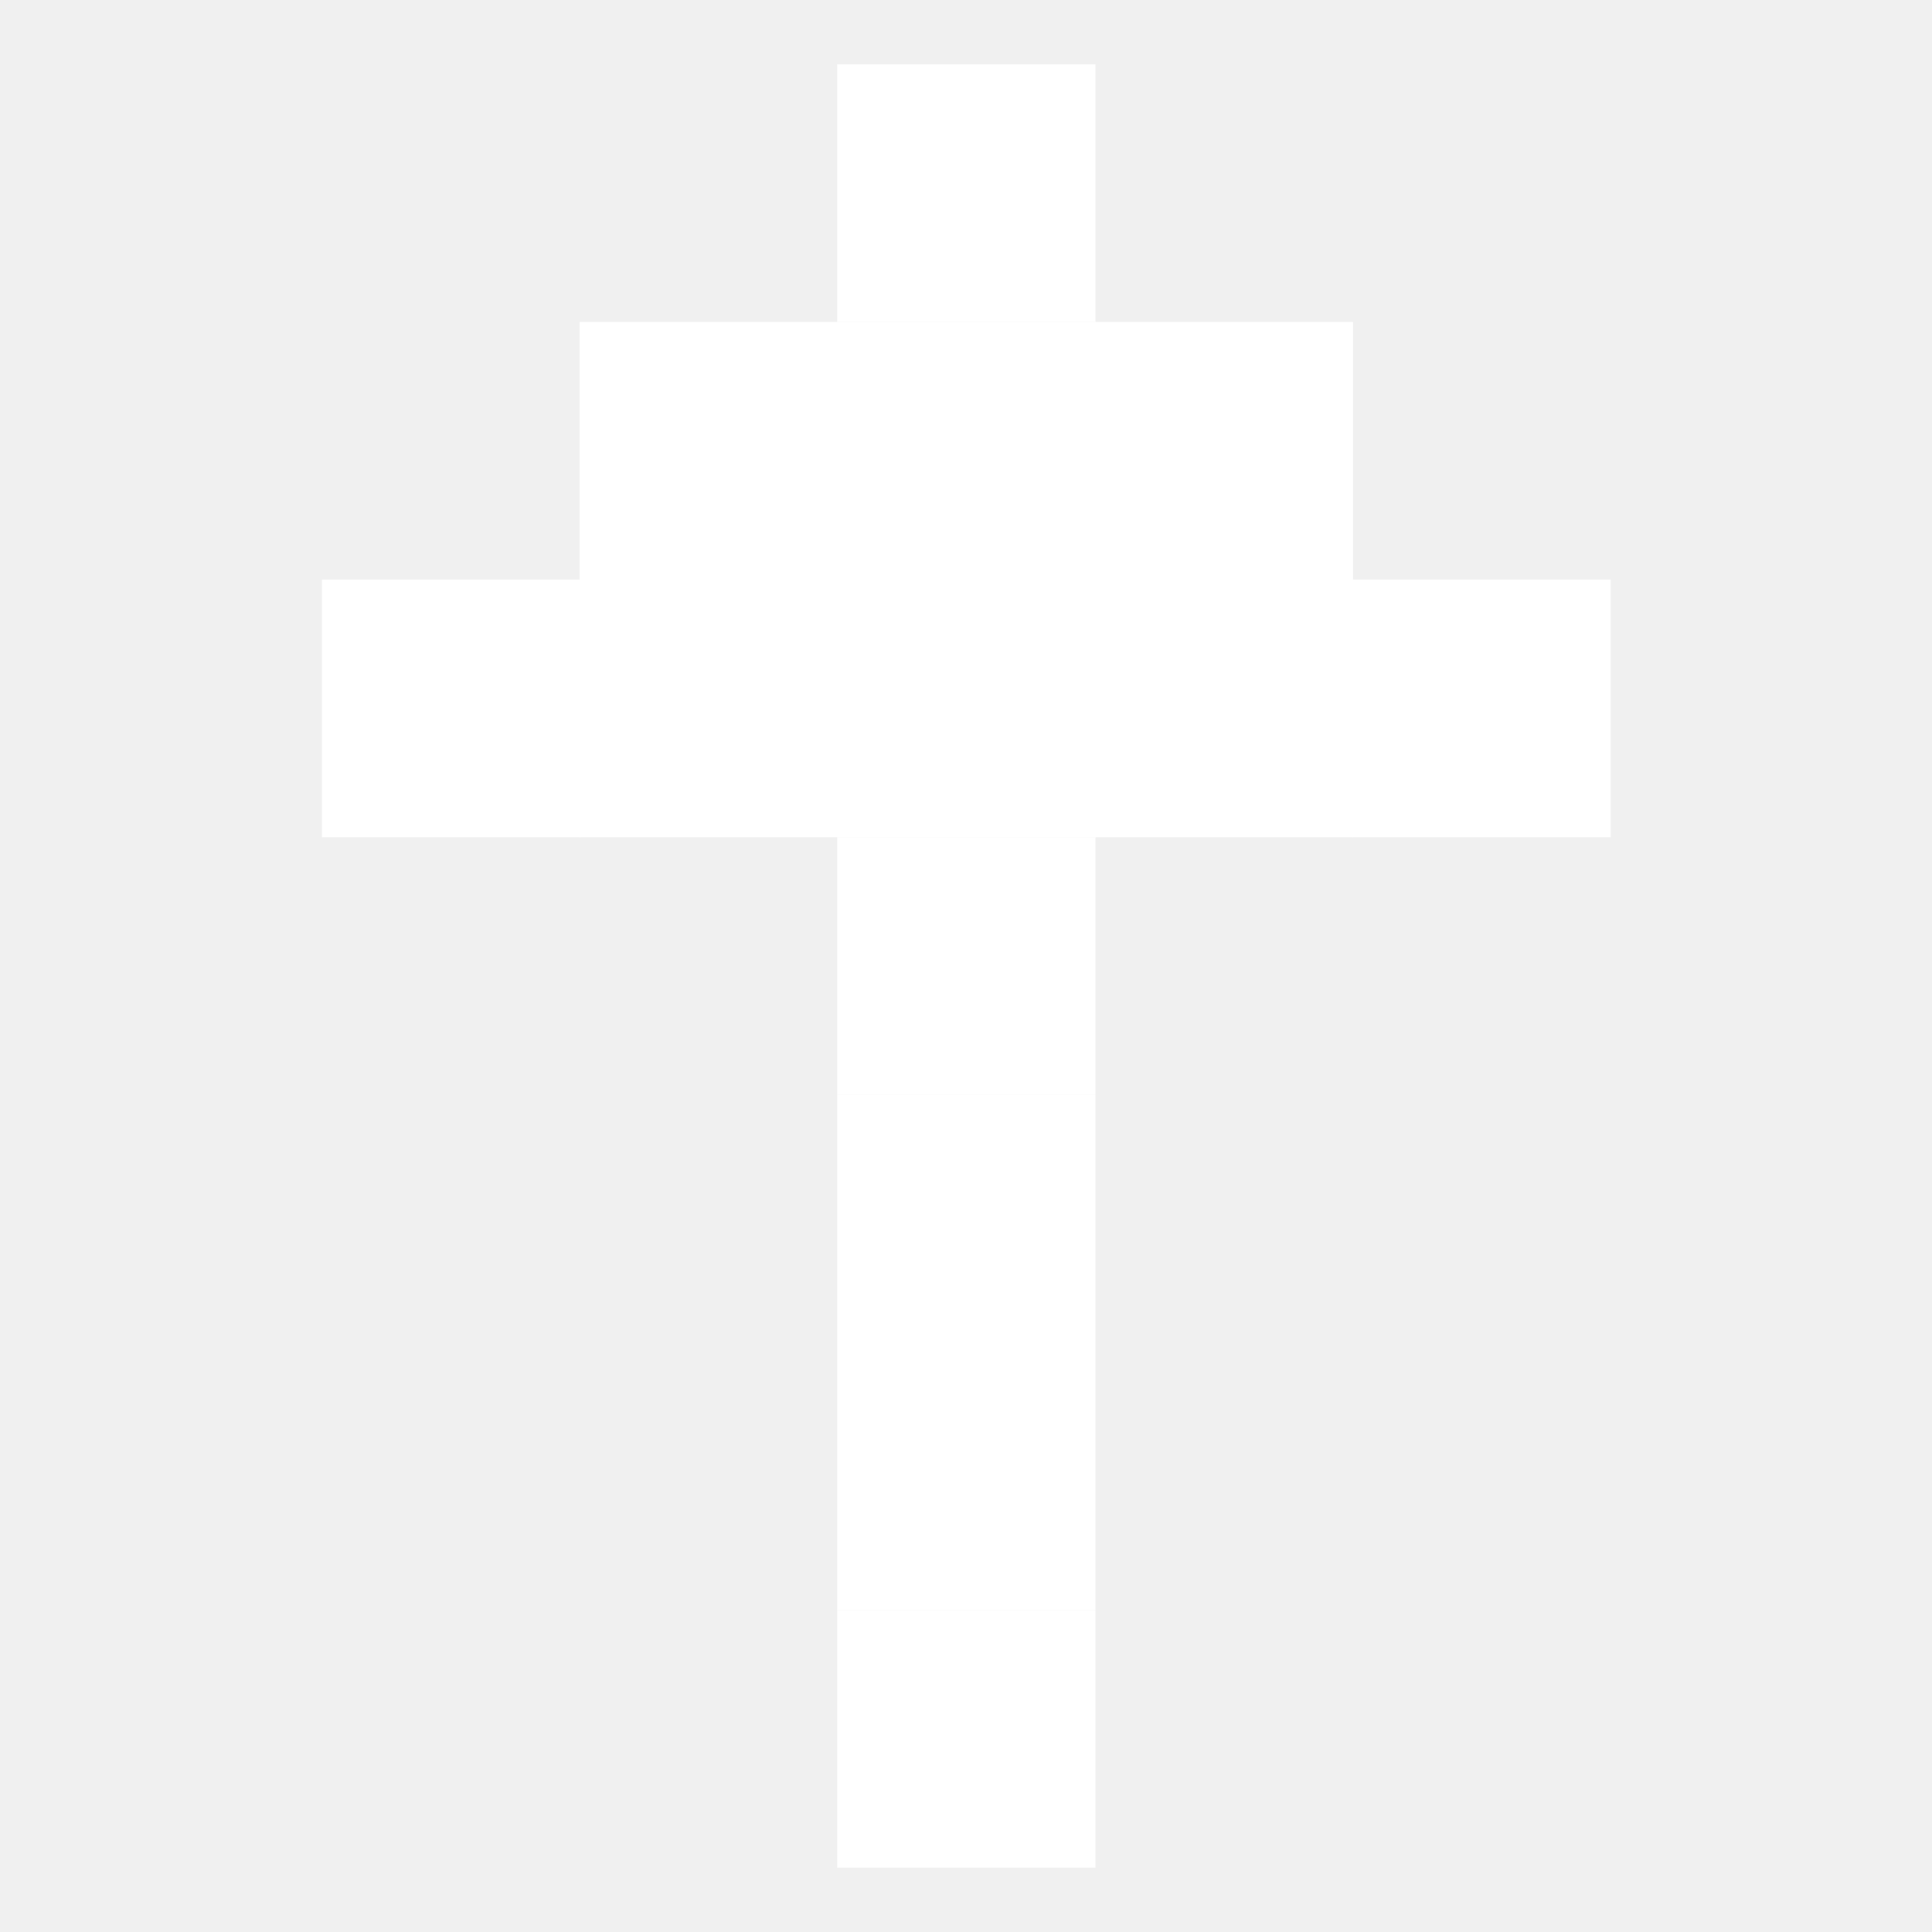
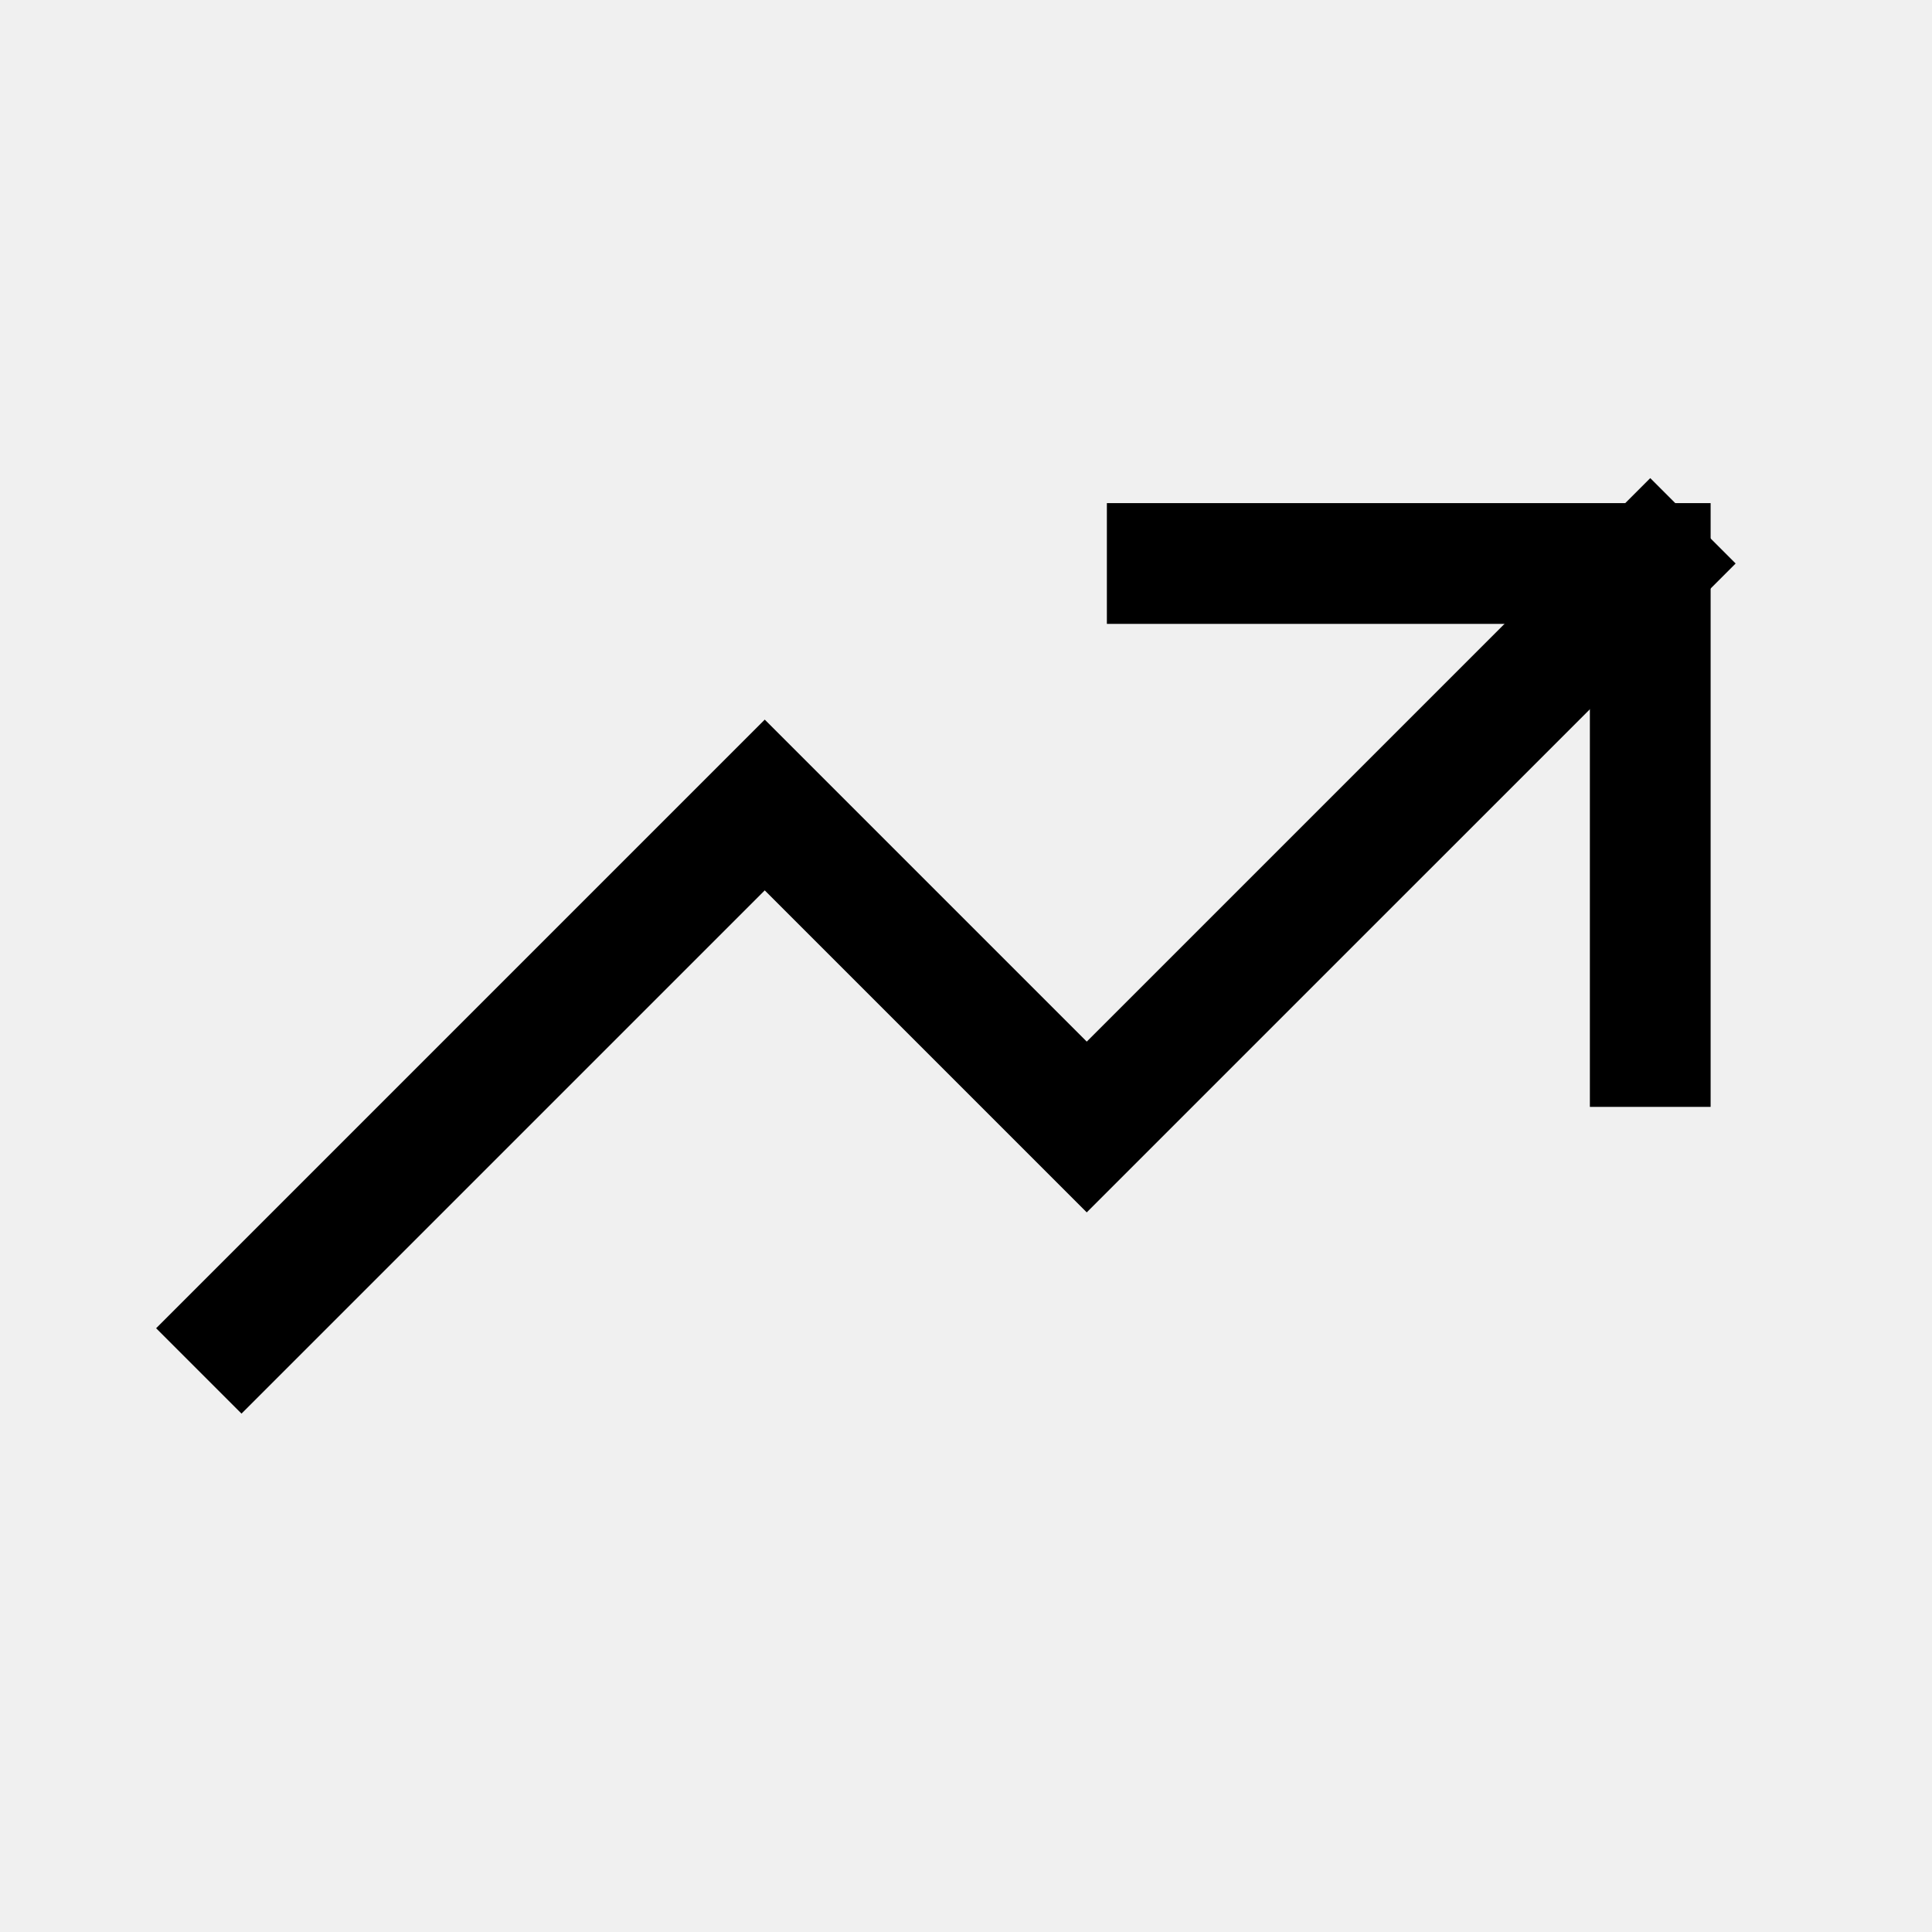
- <svg xmlns="http://www.w3.org/2000/svg" width="30" height="30" viewBox="0 0 30 30">
-   <g fill="none" class="nc-icon-wrapper" stroke-linejoin="miter" stroke-linecap="square">
-     <path d="M3 7H3.01" stroke="#FFFFFF00" stroke-width="4" stroke-linecap="square" />
-     <path d="M3 11H3.01" stroke="#FFFFFF00" stroke-width="4" stroke-linecap="square" />
-     <path d="M3 15H3.01" stroke="#FFFFFF00" stroke-width="4" stroke-linecap="square" />
-     <path d="M3 19H3.01" stroke="#FFFFFF00" stroke-width="4" stroke-linecap="square" />
-     <path d="M3 23H3.01" stroke="#FFFFFF00" stroke-width="4" stroke-linecap="square" />
-     <path d="M3 27H3.01" stroke="#FFFFFF00" stroke-width="4" stroke-linecap="square" />
-     <path d="M7 7H7.01" stroke="#FFFFFF00" stroke-width="4" stroke-linecap="square" />
-     <path d="M7 11H7.01" stroke="#FFFFFF" stroke-width="4" stroke-linecap="square" />
-     <path d="M7 15H7.01" stroke="#FFFFFF00" stroke-width="4" stroke-linecap="square" />
-     <path d="M7 19H7.01" stroke="#FFFFFF00" stroke-width="4" stroke-linecap="square" />
-     <path d="M7 23H7.01" stroke="#FFFFFF00" stroke-width="4" stroke-linecap="square" />
-     <path d="M7 27H7.01" stroke="#FFFFFF00" stroke-width="4" stroke-linecap="square" />
-     <path d="M11 7H11.01" stroke="#FFFFFF" stroke-width="4" stroke-linecap="square" />
-     <path d="M11 11H11.01" stroke="#FFFFFF" stroke-width="4" stroke-linecap="square" />
-     <path d="M11 15H11.01" stroke="#FFFFFF00" stroke-width="4" stroke-linecap="square" />
-     <path d="M11 19H11.01" stroke="#FFFFFF00" stroke-width="4" stroke-linecap="square" />
-     <path d="M11 23H11.01" stroke="#FFFFFF00" stroke-width="4" stroke-linecap="square" />
-     <path d="M11 27H11.01" stroke="#FFFFFF00" stroke-width="4" stroke-linecap="square" />
-     <path d="M15 7H15.01" stroke="#FFFFFF" stroke-width="4" stroke-linecap="square" />
-     <path d="M15 11H15.01" stroke="#FFFFFF" stroke-width="4" stroke-linecap="square" />
-     <path d="M15 15H15.01" stroke="#FFFFFF" stroke-width="4" stroke-linecap="square" />
-     <path d="M15 19H15.01" stroke="#FFFFFF" stroke-width="4" stroke-linecap="square" />
-     <path d="M15 23H15.01" stroke="#FFFFFF" stroke-width="4" stroke-linecap="square" />
-     <path d="M15 27H15.01" stroke="#FFFFFF" stroke-width="4" stroke-linecap="square" />
-     <path d="M19 7H19.01" stroke="#FFFFFF" stroke-width="4" stroke-linecap="square" />
-     <path d="M19 11H19.01" stroke="#FFFFFF" stroke-width="4" stroke-linecap="square" />
-     <path d="M19 15H19.01" stroke="#FFFFFF00" stroke-width="4" stroke-linecap="square" />
-     <path d="M19 19H19.01" stroke="#FFFFFF00" stroke-width="4" stroke-linecap="square" />
-     <path d="M19 23H19.01" stroke="#FFFFFF00" stroke-width="4" stroke-linecap="square" />
-     <path d="M19 27H19.01" stroke="#FFFFFF00" stroke-width="4" stroke-linecap="square" />
-     <path d="M23 7H23.01" stroke="#FFFFFF00" stroke-width="4" stroke-linecap="square" />
-     <path d="M23 11H23.01" stroke="#FFFFFF" stroke-width="4" stroke-linecap="square" />
-     <path d="M7 3H7.01" stroke="#FFFFFF00" stroke-width="4" stroke-linecap="square" />
-     <path d="M3 3H3.01" stroke="#FFFFFF00" stroke-width="4" stroke-linecap="square" />
-     <path d="M11 3H11.01" stroke="#FFFFFF00" stroke-width="4" stroke-linecap="square" />
-     <path d="M15 3H15.01" stroke="#FFFFFF" stroke-width="4" stroke-linecap="square" />
-     <path d="M19 3H19.01" stroke="#FFFFFF00" stroke-width="4" stroke-linecap="square" />
-     <path d="M23 3H23.01" stroke="#FFFFFF00" stroke-width="4" stroke-linecap="square" />
-     <path d="M27 3H27.01" stroke="#FFFFFF00" stroke-width="4" stroke-linecap="square" />
-     <path d="M23 15H23.01" stroke="#FFFFFF00" stroke-width="4" stroke-linecap="square" />
-     <path d="M23 19H23.01" stroke="#FFFFFF00" stroke-width="4" stroke-linecap="square" />
-     <path d="M23 23H23.01" stroke="#FFFFFF00" stroke-width="4" stroke-linecap="square" />
-     <path d="M27 27H27.01" stroke="#FFFFFF00" stroke-width="4" stroke-linecap="square" />
-     <path d="M23 27H23.01" stroke="#FFFFFF00" stroke-width="4" stroke-linecap="square" />
-     <path d="M27 7H27.01" stroke="#FFFFFF00" stroke-width="4" stroke-linecap="square" />
-     <path d="M27 11H27.01" stroke="#FFFFFF00" stroke-width="4" stroke-linecap="square" />
-     <path d="M27 15H27.01" stroke="#FFFFFF00" stroke-width="4" stroke-linecap="square" />
-     <path d="M27 19H27.01" stroke="#FFFFFF00" stroke-width="4" stroke-linecap="square" />
-     <path d="M27 23H27.01" stroke="#FFFFFF00" stroke-width="4" stroke-linecap="square" />
+ <svg xmlns="http://www.w3.org/2000/svg" viewBox="0 0 24 24" width="24" height="24">
+   <g fill="none" stroke="currentColor" stroke-width="1.5" stroke-linecap="square" stroke-linejoin="miter">
+     <polyline points="3,16.5 9.5,10 13.5,14 20.5,7" />
+     <polyline points="14.5,7 20.5,7 20.5,13" />
  </g>
</svg>
